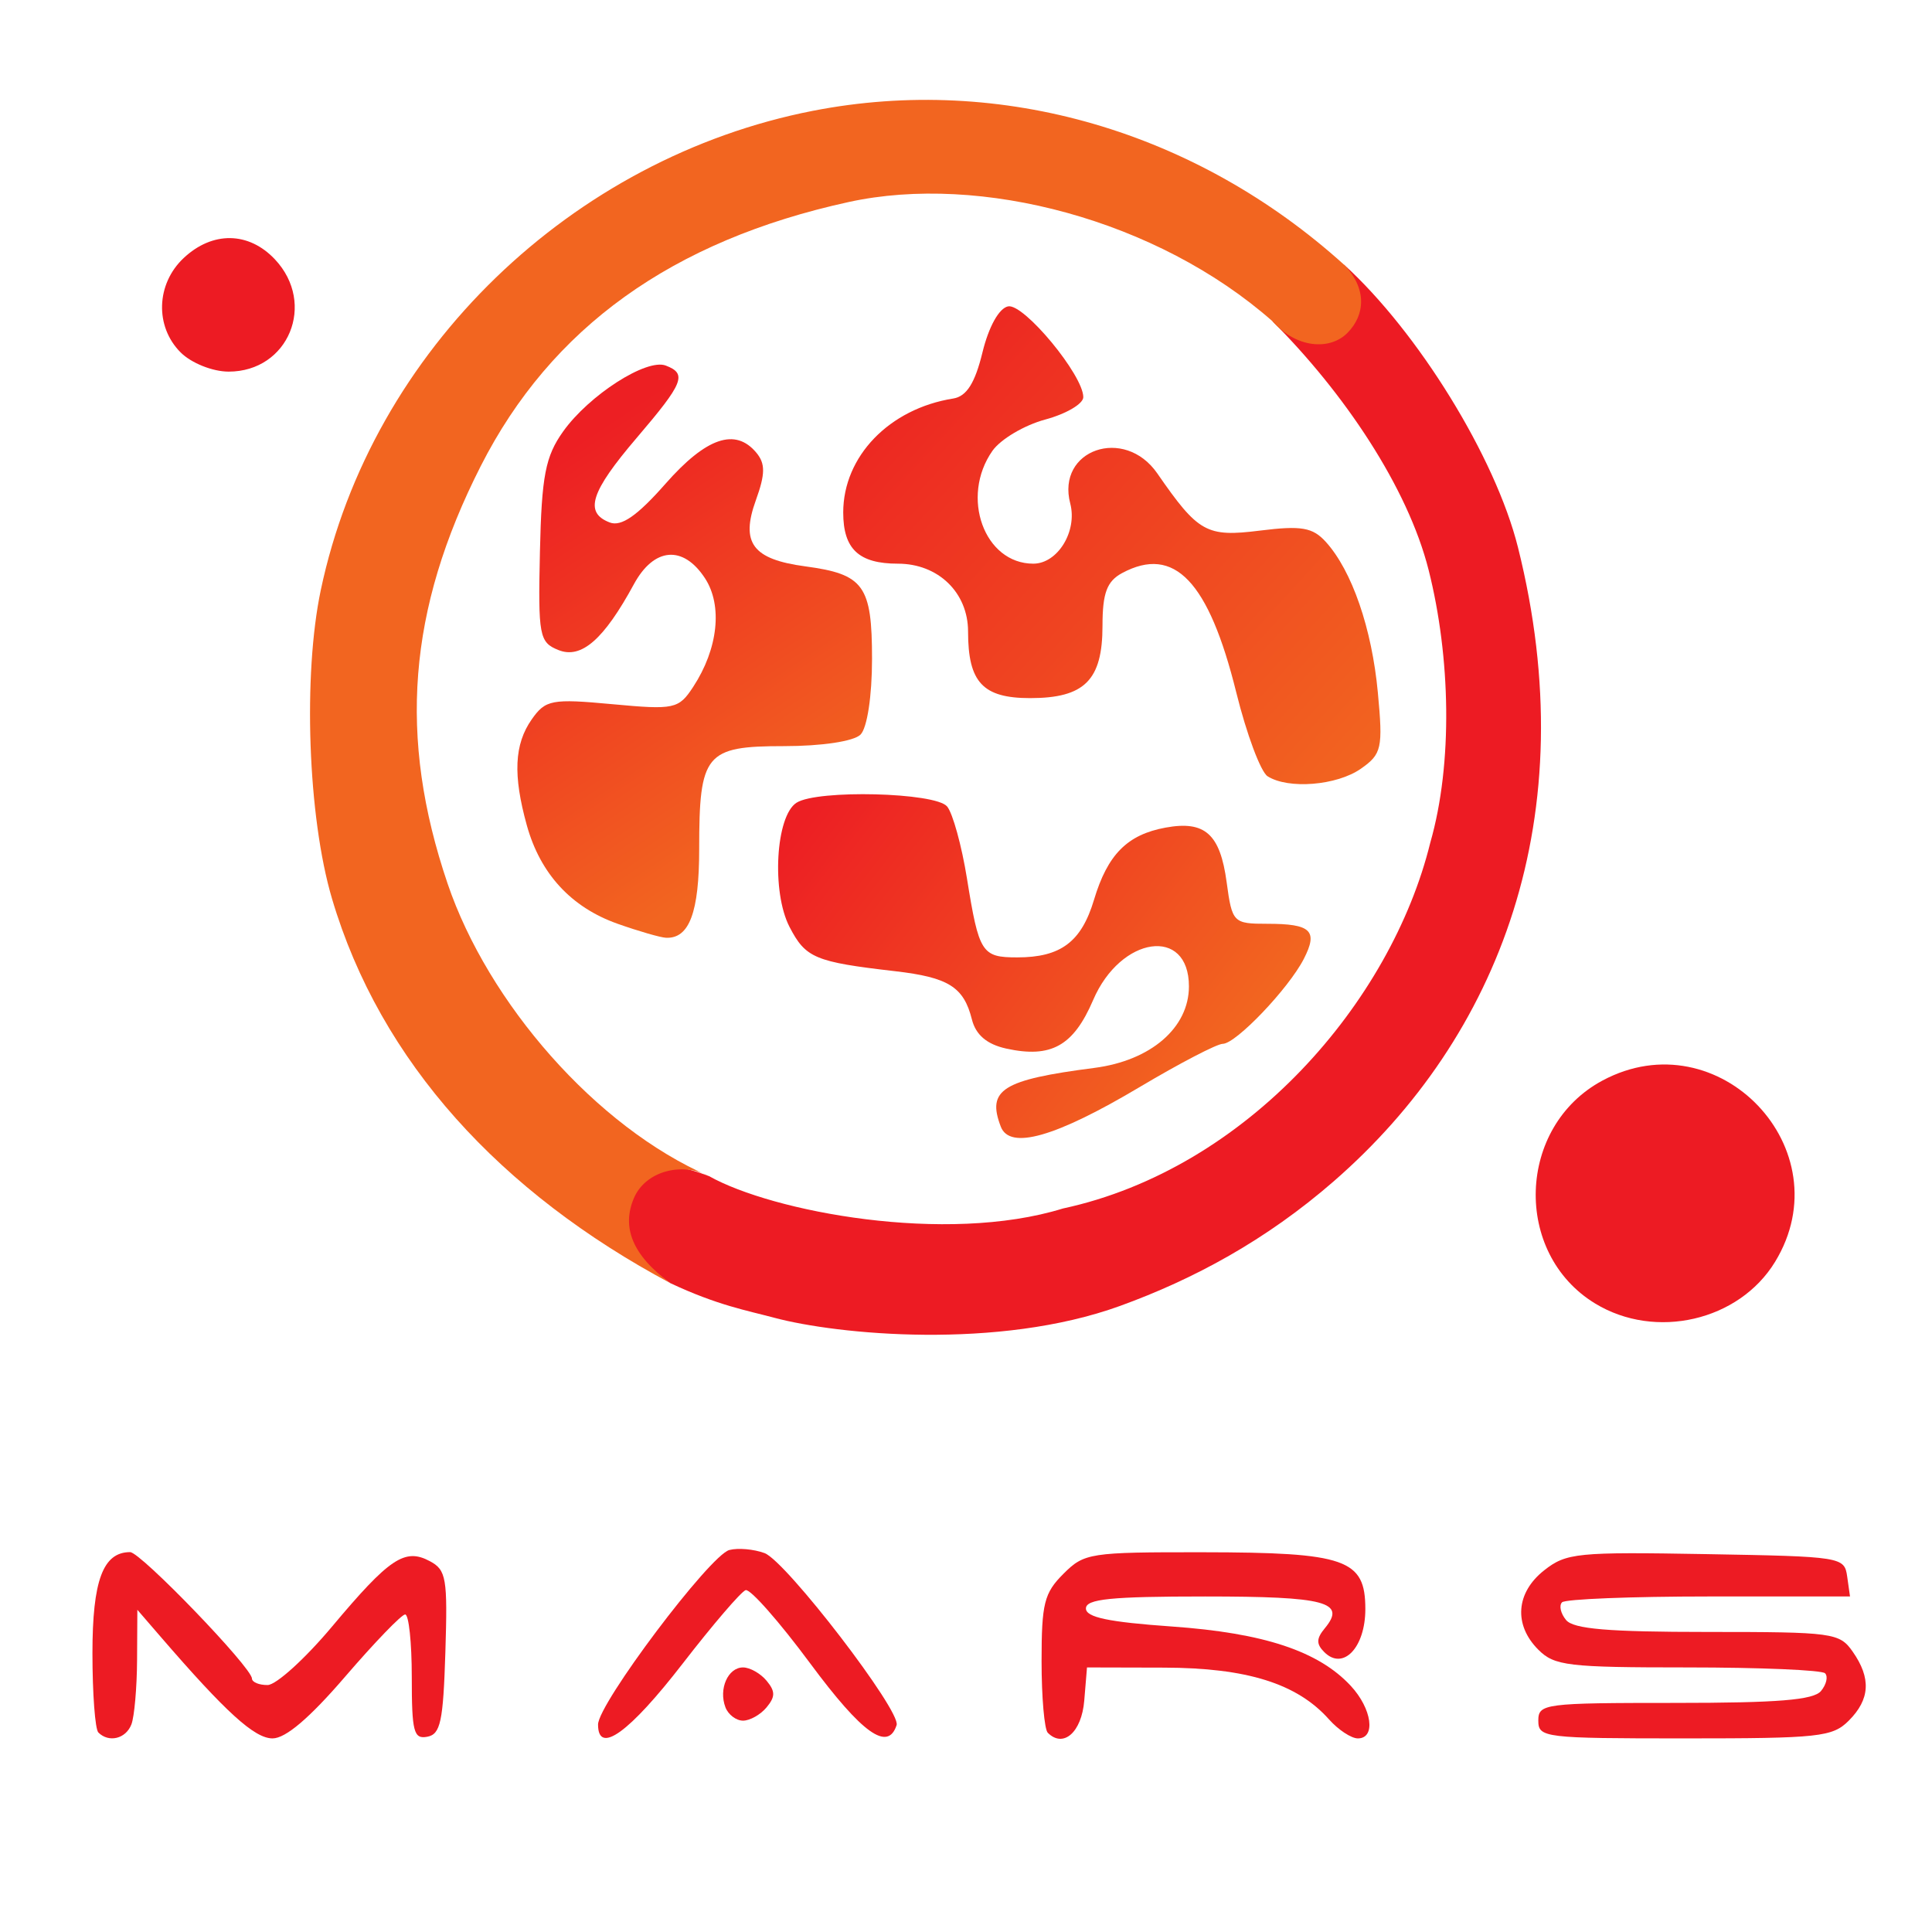
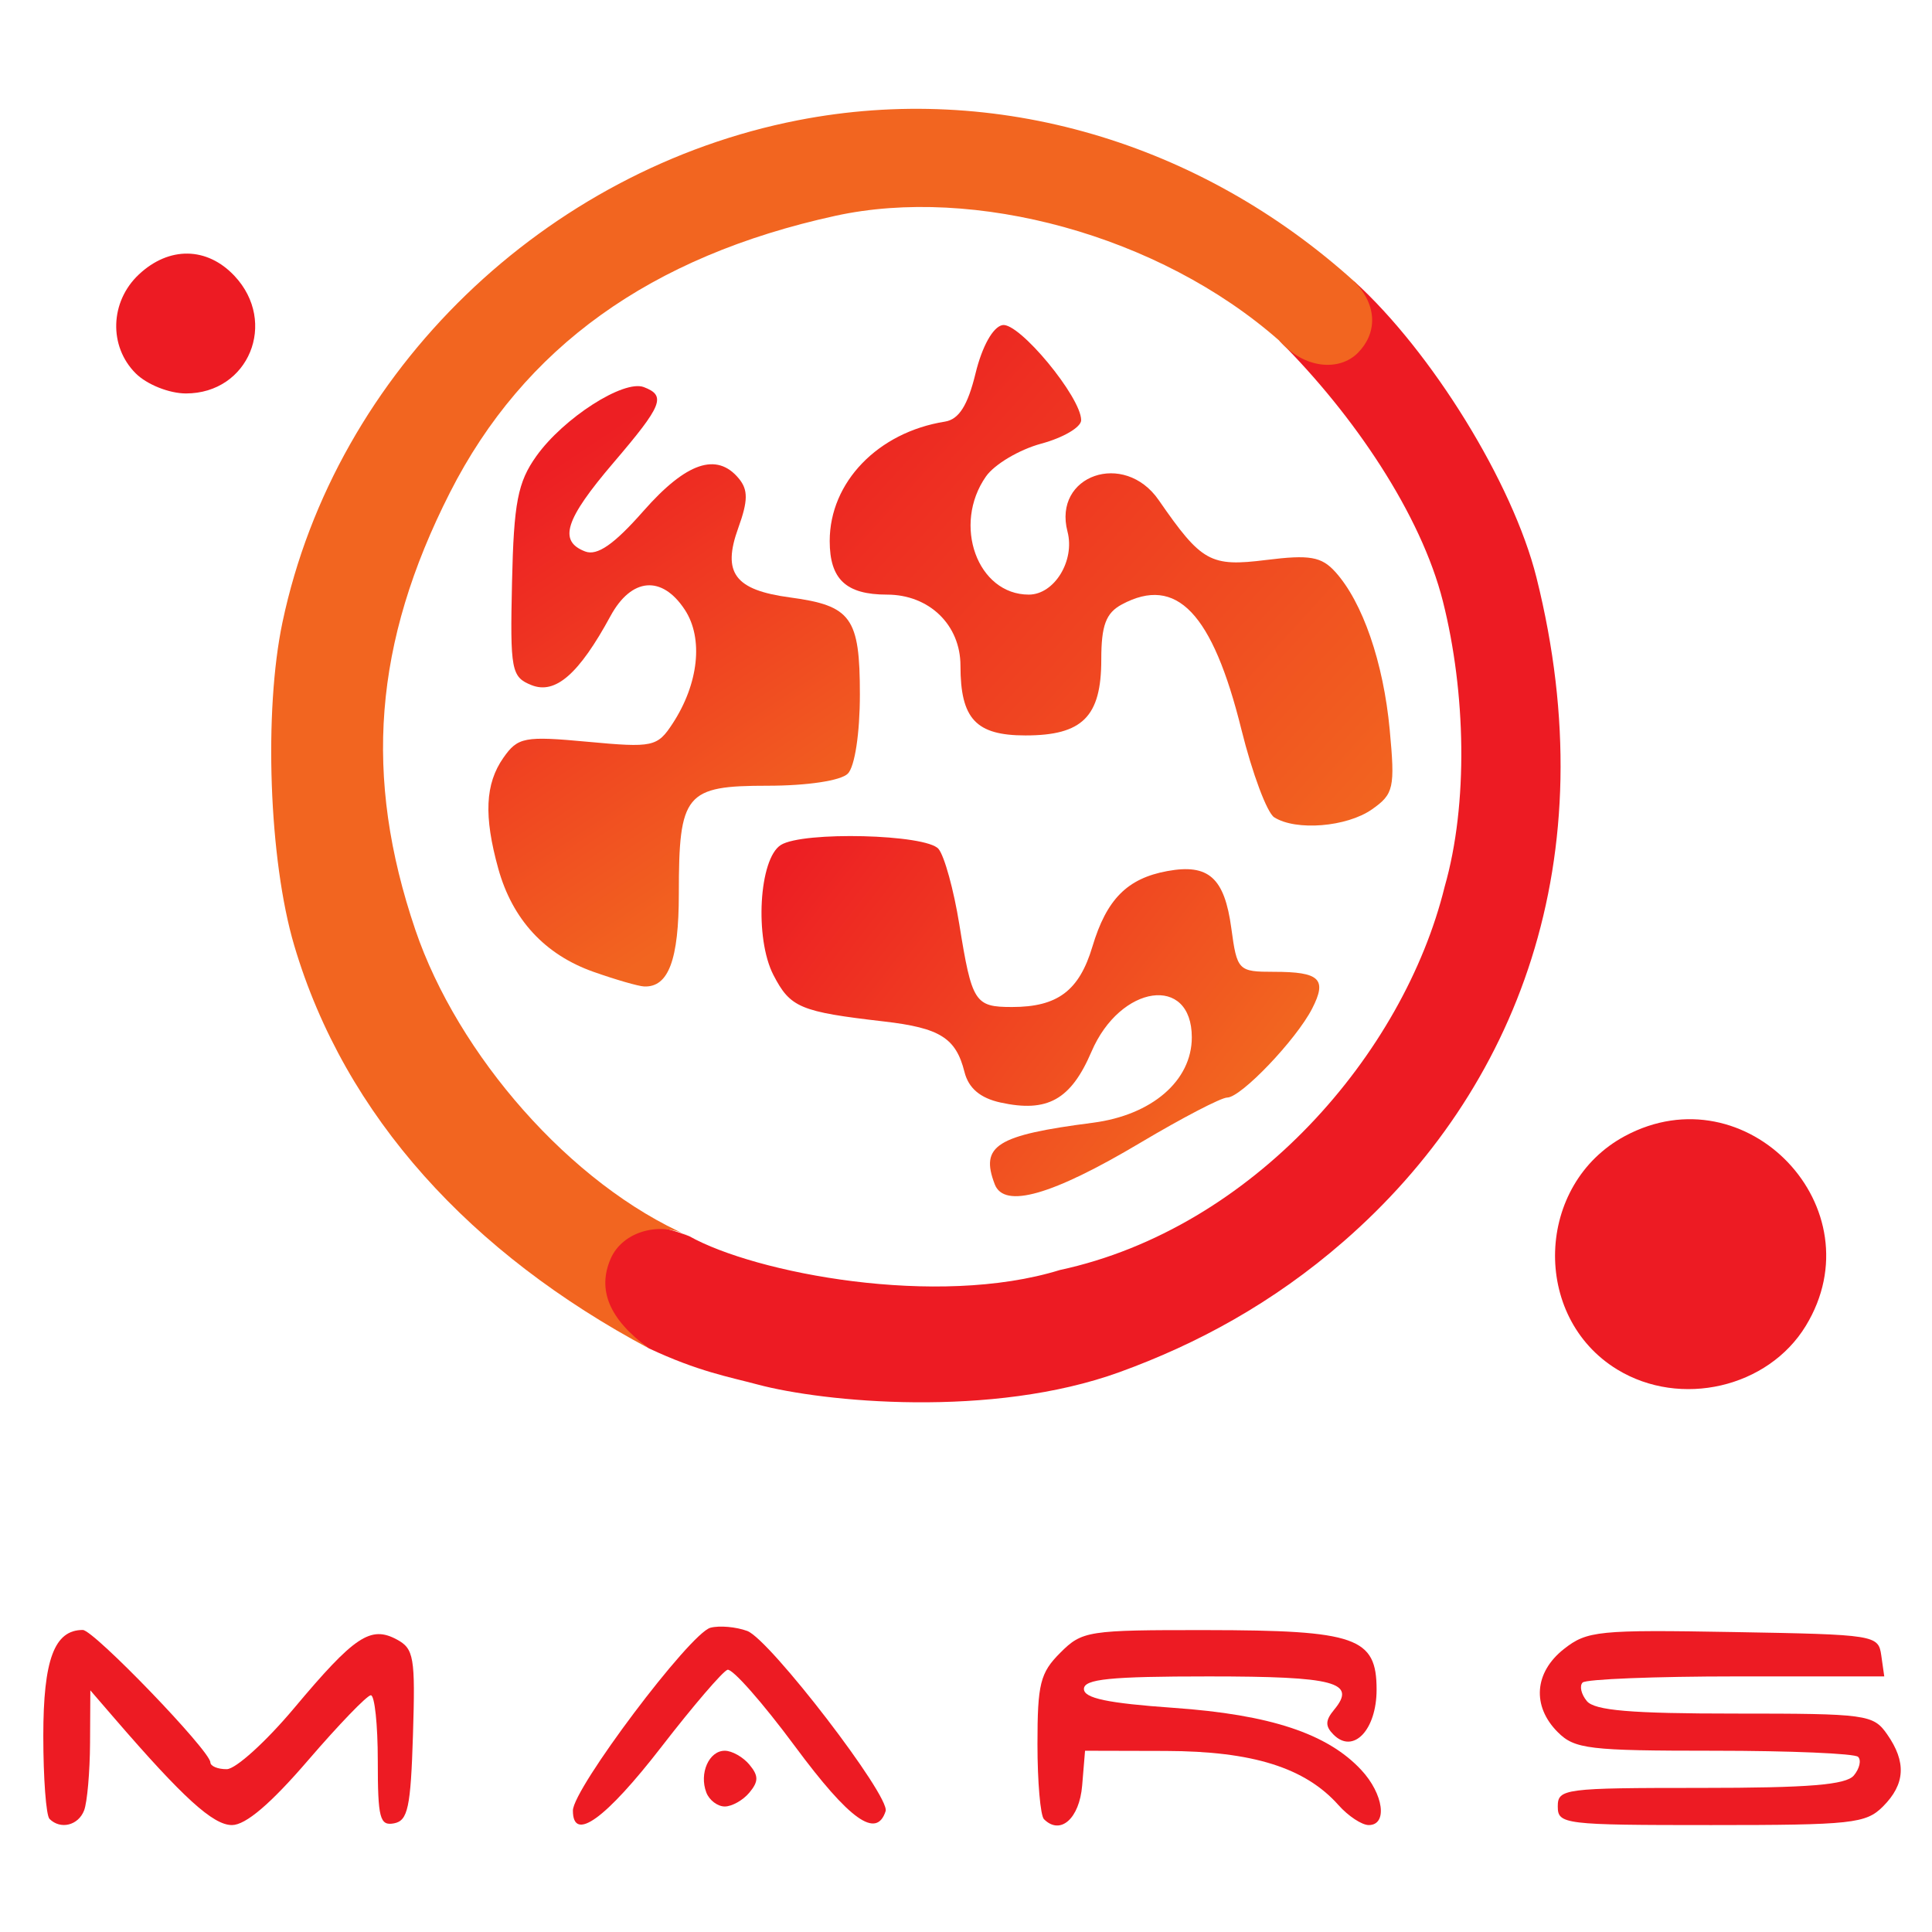
- <svg xmlns="http://www.w3.org/2000/svg" xmlns:xlink="http://www.w3.org/1999/xlink" viewBox="0 0 270 270" height="270" width="270" id="svg833" version="1.1">
+ <svg xmlns="http://www.w3.org/2000/svg" xmlns:xlink="http://www.w3.org/1999/xlink" viewBox="0 0 512 512" height="512" width="512" id="svg833" version="1.1">
  <defs id="defs837">
    <linearGradient id="linearGradient1119">
      <stop id="stop1115" offset="0" style="stop-color:#f26520;stop-opacity:1" />
      <stop id="stop1117" offset="1" style="stop-color:#ed1f23;stop-opacity:1" />
    </linearGradient>
    <linearGradient id="linearGradient1111">
      <stop id="stop1107" offset="0" style="stop-color:#ed2722;stop-opacity:1" />
      <stop id="stop1109" offset="1" style="stop-color:#f26520;stop-opacity:1" />
    </linearGradient>
    <linearGradient id="linearGradient1103">
      <stop id="stop1099" offset="0" style="stop-color:#ed1f23;stop-opacity:1" />
      <stop id="stop1101" offset="1" style="stop-color:#f26520;stop-opacity:1" />
    </linearGradient>
    <clipPath id="clipPath882" clipPathUnits="userSpaceOnUse">
      <g id="use884">
        <path style="fill:#000000" d="m -1.55,191.86 c -1.448,-1.448 -1.611,-7.8 -0.2,-7.8 0.55,0 1,1.575 1,3.5 v 3.5 H 6.25 c 4,0 7,0.429 7,1 0,1.444 -13.336,1.264 -14.8,-0.2 z m 17.85,-0.24 c -0.657,-0.792 -1.05,-2.704 -0.872,-4.25 0.319,-2.782 0.401,-2.813 8.072,-3.103 4.895,-0.184 7.75,0.092 7.75,0.75 0,0.623 -2.794,1.042 -6.941,1.042 -7.122,0 -8.519,0.639 -7.455,3.41 0.476,1.241 2.125,1.59 7.503,1.59 3.929,0 6.893,0.43 6.893,1 0,1.644 -13.551,1.246 -14.95,-0.44 z m 16.95,-3.06 v -4.5 h 7.465 c 6.357,0 7.618,0.287 8.5,1.934 2.621,4.898 -0.152,7.066 -9.036,7.066 h -6.929 z m 14.5,0 c 0,-1.773 -0.765,-2.034 -6.75,-2.296 -6.673,-0.292 -6.75,-0.266 -6.75,2.296 0,2.562 0.077,2.588 6.75,2.296 5.985,-0.262 6.75,-0.522 6.75,-2.296 z m 4.5,3.5 c 0,-0.571 3,-1 7,-1 9.248,0 9.041,-1.83 -0.25,-2.206 -6.485,-0.263 -7.25,-0.505 -7.25,-2.294 0,-1.803 0.764,-2.029 7.75,-2.292 4.895,-0.184 7.75,0.092 7.75,0.75 0,0.616 -3.169,1.123 -7.75,1.241 l -7.75,0.199 7.162,0.343 c 7.403,0.355 10.116,1.789 8.981,4.747 -0.447,1.165 -2.312,1.513 -8.112,1.513 -4.354,0 -7.531,-0.422 -7.531,-1 z m 27.347,-3 0.153,-4.5 7.75,-0.292 c 4.686,-0.177 7.75,0.103 7.75,0.706 0,0.549 -3.263,1.13 -7.25,1.292 l -7.25,0.294 -0.653,3.5 c -0.599,3.21 -0.641,3.128 -0.5,-1 z m 18.704,2.56 c -0.657,-0.792 -1.05,-2.704 -0.872,-4.25 0.315,-2.748 0.478,-2.817 7.298,-3.111 5.706,-0.246 7.208,0.016 8.25,1.441 1.688,2.308 1.607,3.884 -0.298,5.788 -2.087,2.087 -12.675,2.184 -14.378,0.132 z m 13.45,-3.06 c 0,-1.739 -0.768,-2.04 -5.896,-2.304 -6.213,-0.321 -8.275,0.614 -7.25,3.285 0.497,1.296 1.856,1.556 6.883,1.317 5.497,-0.262 6.263,-0.543 6.263,-2.298 z m 3.563,0.208 -0.063,-4.792 7.67,0.292 c 4.218,0.161 7.821,0.751 8.007,1.312 0.213,0.646 -2.504,0.941 -7.42,0.806 l -7.757,-0.214 5.459,0.966 c 5.549,0.982 10.041,3.188 10.041,4.931 0,0.529 -1.462,0.07 -3.25,-1.019 -4.6,-2.804 -10.54,-2.672 -11.719,0.261 -0.733,1.824 -0.916,1.343 -0.968,-2.542 z m 27.603,3.625 c -1.096,-1.096 -0.78,-8.522 0.333,-7.833 0.55,0.34 1,1.941 1,3.559 v 2.941 h 7 c 4,0 7,0.429 7,1 0,1.107 -14.25,1.417 -15.333,0.333 z m 16.333,-3.833 c 0,-2.475 0.45,-4.5 1,-4.5 0.55,0 1,2.025 1,4.5 0,2.475 -0.45,4.5 -1,4.5 -0.55,0 -1,-2.025 -1,-4.5 z m 3,1.2 c 0,-1.815 0.54,-3.84 1.2,-4.5 1.489,-1.489 16.216,-1.681 15.3,-0.2 -0.34,0.55 -3.741,1 -7.559,1 h -6.941 v 3.5 c 0,1.925 -0.45,3.5 -1,3.5 -0.55,0 -1,-1.485 -1,-3.3 z m 19.2,2.1 c -0.66,-0.66 -1.2,-2.145 -1.2,-3.3 0,-1.155 0.54,-2.64 1.2,-3.3 1.489,-1.489 16.216,-1.681 15.3,-0.2 -0.34,0.55 -3.773,1 -7.629,1 -6.698,0 -6.996,0.1 -6.691,2.25 0.293,2.065 0.917,2.274 7.57,2.544 3.987,0.162 7.25,0.724 7.25,1.25 0,1.413 -14.365,1.192 -15.8,-0.244 z m -162.7,-3.8 c 0.34,-0.55 3.04,-1 6,-1 2.96,0 5.66,0.45 6,1 0.388,0.628 -1.843,1 -6,1 -4.157,0 -6.388,-0.372 -6,-1 z m 64,0 c 0.34,-0.55 3.04,-1 6,-1 2.96,0 5.66,0.45 6,1 0.388,0.628 -1.843,1 -6,1 -4.157,0 -6.388,-0.372 -6,-1 z m 83.5,0 c 0,-0.556 2.667,-1 6,-1 3.333,0 6,0.444 6,1 0,0.556 -2.667,1 -6,1 -3.333,0 -6,-0.444 -6,-1 z m 18,0 c 0,-0.55 2.448,-1 5.441,-1 2.993,0 5.719,0.45 6.059,1 0.386,0.625 -1.656,1 -5.441,1 -3.373,0 -6.059,-0.443 -6.059,-1 z M -2.083,173.393 c -0.367,-0.367 -0.667,-4.385 -0.667,-8.929 0,-8.208 1.191,-11.405 4.249,-11.405 1.182,0 13.702,12.991 13.733,14.25 0.01,0.412 0.806,0.742 1.768,0.733 0.963,-0.009 4.225,-2.968 7.25,-6.576 6.492,-7.741 8.218,-8.896 11.037,-7.388 1.857,0.994 2.012,1.9 1.75,10.274 -0.244,7.816 -0.547,9.234 -2.037,9.518 -1.533,0.293 -1.75,-0.541 -1.75,-6.739 0,-3.89 -0.338,-7.062 -0.75,-7.047 -0.412,0.014 -3.45,3.164 -6.75,6.999 -4.034,4.688 -6.719,6.973 -8.195,6.974 -2.031,9.3e-4 -5.254,-2.928 -12.652,-11.499 l -2.59,-3 -0.032,5.668 c -0.017,3.118 -0.305,6.38 -0.639,7.25 -0.624,1.626 -2.544,2.097 -3.726,0.915 z m 56.333,-0.895 c 0,-2.343 12.61,-19.103 14.804,-19.677 0.974,-0.255 2.757,-0.098 3.963,0.348 2.425,0.897 15.407,17.801 14.891,19.39 -0.982,3.028 -3.882,0.956 -9.747,-6.963 -3.487,-4.708 -6.761,-8.421 -7.274,-8.25 -0.514,0.171 -3.699,3.887 -7.08,8.257 -6.047,7.817 -9.558,10.35 -9.558,6.894 z m 50.701,0.93 c -0.386,-0.386 -0.701,-4.022 -0.701,-8.08 0,-6.501 0.292,-7.671 2.455,-9.833 2.362,-2.362 2.958,-2.454 15.75,-2.44 16.108,0.018 18.295,0.784 18.295,6.406 0,4.343 -2.509,6.971 -4.63,4.849 -0.914,-0.914 -0.9,-1.529 0.059,-2.684 2.461,-2.966 0.129,-3.586 -13.488,-3.586 -10.629,0 -13.441,0.283 -13.441,1.352 0,0.997 2.547,1.531 9.68,2.033 10.364,0.729 16.521,2.768 20.165,6.678 2.411,2.588 2.868,5.936 0.81,5.936 -0.74,0 -2.202,-0.964 -3.25,-2.141 -3.594,-4.04 -9.244,-5.813 -18.595,-5.837 l -8.69,-0.022 -0.31,3.742 c -0.296,3.569 -2.352,5.383 -4.109,3.626 z m 55.299,-1.368 c 0,-1.913 0.667,-2 15.378,-2 11.644,0 15.648,-0.326 16.491,-1.342 0.613,-0.738 0.818,-1.638 0.456,-2 -0.362,-0.362 -7.333,-0.658 -15.491,-0.658 -13.5,0 -15.013,-0.18 -16.833,-2 -2.802,-2.802 -2.531,-6.437 0.666,-8.952 2.487,-1.956 3.713,-2.079 18.25,-1.823 15.305,0.27 15.59,0.315 15.903,2.525 l 0.32,2.25 h -15.903 c -8.747,0 -16.199,0.296 -16.561,0.658 -0.362,0.362 -0.157,1.262 0.456,2 0.84,1.012 4.756,1.342 15.935,1.342 14.182,0 14.888,0.096 16.378,2.223 2.095,2.991 1.959,5.375 -0.443,7.777 -1.838,1.838 -3.333,2 -18.5,2 -15.833,0 -16.5,-0.081 -16.5,-2 z m -91.638,-1.5 c -0.792,-2.064 0.282,-4.5 1.985,-4.5 0.775,0 1.969,0.675 2.654,1.5 0.993,1.197 0.993,1.803 0,3 -0.685,0.825 -1.879,1.5 -2.654,1.5 -0.775,0 -1.668,-0.675 -1.985,-1.5 z m 8.638,-40.106 c -2.812,-0.754 -5.573,-1.725 -8.262,-2.892 -17.419,-7.558 -31.792,-23.328 -37.174,-41.502 -2.525,-8.526 -3.046,-22.171 -1.184,-31 C 35.925,29.957 56.751,9.343 81.75,4.461 101.431,0.618 122.821,6.739 138.169,20.605 c 6.427,5.806 13.687,17.486 16.621,26.74 7.988,25.194 0.729,51.943 -18.777,69.19 -6.099,5.393 -20.889,12.87 -28.562,14.44 -7.412,1.516 -23.644,1.236 -30.201,-0.522 z m 29.458,-12.925 c 17.619,-4.589 32.421,-19.391 37.01,-37.01 1.75,-6.72 1.966,-18.859 0.452,-25.431 -2.031,-8.813 -6.925,-17.218 -14.328,-24.604 C 118.632,19.297 105.808,14.334 90.75,15.354 71.453,16.661 55.721,27.202 47.159,44.56 c -7.425,15.053 -7.391,30.95 0.098,46.165 5.776,11.735 15.292,20.031 27.268,24.543 9.853,3.712 21.622,5.012 32.183,2.261 z m -6.05,-6.847 c -1.476,-3.847 0.164,-4.876 9.746,-6.114 5.879,-0.76 9.845,-4.181 9.845,-8.491 0,-6.275 -7.109,-5.26 -9.974,1.424 -2.049,4.78 -4.377,6.081 -9.049,5.055 -2.011,-0.442 -3.172,-1.427 -3.576,-3.033 -0.85,-3.387 -2.434,-4.382 -8.002,-5.025 -8.345,-0.964 -9.314,-1.371 -10.992,-4.617 -1.886,-3.647 -1.437,-11.552 0.734,-12.928 2.181,-1.382 14.462,-1.074 15.68,0.393 0.586,0.706 1.517,4.085 2.068,7.508 1.249,7.757 1.537,8.208 5.236,8.208 4.529,0 6.679,-1.614 7.993,-6 1.412,-4.714 3.463,-6.783 7.447,-7.515 4.102,-0.753 5.685,0.659 6.364,5.68 0.57,4.214 0.689,4.335 4.234,4.335 4.568,0 5.313,0.718 3.798,3.664 -1.594,3.1 -7.072,8.836 -8.439,8.836 -0.597,0 -4.481,2.021 -8.631,4.49 -8.789,5.231 -13.541,6.586 -14.483,4.132 z M 60.75,89.557 C 55.926,87.85 52.704,84.355 51.303,79.308 49.848,74.07 49.995,70.87 51.808,68.28 c 1.437,-2.051 2.089,-2.175 8.39,-1.589 6.47,0.601 6.916,0.506 8.428,-1.801 2.599,-3.966 3.087,-8.477 1.225,-11.319 -2.273,-3.47 -5.312,-3.213 -7.396,0.625 -3.129,5.762 -5.474,7.812 -7.851,6.862 -2.006,-0.802 -2.133,-1.476 -1.935,-10.263 0.178,-7.88 0.569,-9.907 2.415,-12.5 2.696,-3.786 8.689,-7.633 10.693,-6.864 2.237,0.859 1.86,1.797 -3.025,7.52 -4.816,5.642 -5.5,7.787 -2.813,8.819 1.202,0.461 2.871,-0.699 5.804,-4.031 4.245,-4.825 7.284,-5.86 9.469,-3.227 0.941,1.134 0.929,2.214 -0.055,4.934 -1.612,4.459 -0.343,6.158 5.149,6.895 6.1,0.818 6.946,1.992 6.946,9.642 0,3.86 -0.506,7.184 -1.2,7.878 -0.697,0.697 -4.037,1.2 -7.965,1.2 -8.195,0 -8.835,0.778 -8.835,10.734 0,6.572 -1.029,9.323 -3.45,9.222 -0.578,-0.024 -2.85,-0.681 -5.05,-1.459 z M 128.446,74.201 c -0.718,-0.455 -2.187,-4.386 -3.265,-8.735 -2.874,-11.593 -6.452,-15.339 -11.879,-12.435 -1.591,0.851 -2.052,2.085 -2.052,5.491 0,5.669 -1.867,7.536 -7.536,7.536 -4.929,0 -6.464,-1.646 -6.464,-6.934 0,-4.057 -3.109,-7.066 -7.3,-7.066 -4.074,0 -5.7,-1.521 -5.7,-5.332 0,-5.84 4.794,-10.807 11.453,-11.867 1.392,-0.222 2.267,-1.6 3.047,-4.801 0.653,-2.682 1.73,-4.613 2.674,-4.795 1.638,-0.316 7.826,7.159 7.826,9.453 0,0.695 -1.784,1.745 -3.963,2.332 -2.18,0.587 -4.655,2.054 -5.5,3.261 -3.367,4.807 -0.851,11.749 4.257,11.749 2.536,0 4.605,-3.368 3.848,-6.264 -1.468,-5.614 5.644,-8.078 9.062,-3.141 4.279,6.181 5.131,6.656 10.701,5.96 4.306,-0.538 5.485,-0.334 6.859,1.184 2.716,3.001 4.787,9.005 5.411,15.687 0.541,5.792 0.404,6.404 -1.767,7.925 -2.502,1.753 -7.548,2.163 -9.713,0.79 z M 162.549,129.1 c -8.582,-5.233 -8.148,-18.434 0.763,-23.213 12.099,-6.489 25.113,7.174 17.979,18.874 -3.753,6.155 -12.458,8.17 -18.742,4.339 z M 15.25,30.06 c -2.698,-2.698 -2.556,-7.129 0.314,-9.826 3.003,-2.821 6.782,-2.765 9.511,0.14 4.33,4.609 1.408,11.686 -4.826,11.686 -1.667,0 -3.889,-0.889 -5,-2 z" id="path888" />
      </g>
    </clipPath>
    <linearGradient gradientTransform="matrix(1.342013,0,0,1.342013,335.8454,14.73311)" gradientUnits="userSpaceOnUse" y2="76.559" x2="-169.527" y1="38.428" x1="-195.064" id="linearGradient1105" xlink:href="#linearGradient1103" />
    <linearGradient gradientTransform="matrix(1.342013,0,0,1.342013,335.8454,14.73311)" gradientUnits="userSpaceOnUse" y2="69.689" x2="-107.82" y1="27.174" x1="-154.279" id="linearGradient1113" xlink:href="#linearGradient1111" />
    <linearGradient gradientTransform="matrix(1.342013,0,0,1.342013,335.8454,14.73311)" gradientUnits="userSpaceOnUse" y2="73.633" x2="-166.113" y1="103.875" x1="-127.105" id="linearGradient1121" xlink:href="#linearGradient1119" />
  </defs>
  <g id="g841">
-     <path id="path949" d="m 25.242,49.251 c -3.62,-3.62 -3.43,-9.567 0.422,-13.186 4.03,-3.786 9.101,-3.711 12.764,0.188 5.811,6.186 1.889,15.682 -6.476,15.682 -2.237,0 -5.219,-1.193 -6.71,-2.684 z" style="fill:#ed1b23;fill-opacity:1;stroke:none;stroke-width:1.342;stroke-opacity:1" />
-     <path id="path947" d="m 222.919,182.164 c -11.517,-7.022 -10.934,-24.739 1.024,-31.152 16.236,-8.708 33.702,9.627 24.128,25.329 -5.037,8.26 -16.719,10.965 -25.152,5.823 z" style="fill:#ed1b23;fill-opacity:1;stroke:none;stroke-width:1.342" />
-     <path id="path945" d="m 177.151,108.489 c -0.963,-0.611 -2.935,-5.886 -4.381,-11.722 -3.856,-15.558 -8.659,-20.585 -15.941,-16.687 -2.135,1.143 -2.753,2.798 -2.753,7.369 0,7.608 -2.506,10.114 -10.114,10.114 -6.615,0 -8.674,-2.209 -8.674,-9.306 0,-5.444 -4.172,-9.482 -9.797,-9.482 -5.468,0 -7.649,-2.041 -7.649,-7.156 0,-7.838 6.433,-14.503 15.37,-15.925 1.869,-0.297 3.043,-2.148 4.089,-6.444 0.876,-3.599 2.322,-6.191 3.588,-6.435 2.199,-0.423 10.503,9.607 10.503,12.687 0,0.933 -2.394,2.341 -5.319,3.129 -2.925,0.788 -6.247,2.757 -7.381,4.376 -4.518,6.451 -1.143,15.767 5.713,15.767 3.403,0 6.18,-4.52 5.164,-8.406 -1.97,-7.533 7.574,-10.841 12.161,-4.215 5.743,8.296 6.886,8.932 14.361,7.998 5.779,-0.722 7.361,-0.449 9.205,1.589 3.645,4.028 6.425,12.085 7.262,21.052 0.726,7.773 0.543,8.595 -2.371,10.636 -3.358,2.352 -10.13,2.903 -13.035,1.06 z" style="fill:url(#linearGradient1113);fill-opacity:1;stroke:none;stroke-width:1.342;stroke-opacity:1" />
-     <path id="path943" d="m 86.304,129.096 c -6.474,-2.291 -10.798,-6.981 -12.679,-13.754 -1.952,-7.03 -1.755,-11.324 0.679,-14.799 1.928,-2.753 2.803,-2.919 11.259,-2.133 8.683,0.807 9.282,0.679 11.31,-2.417 3.488,-5.323 4.142,-11.377 1.643,-15.191 -3.051,-4.656 -7.128,-4.312 -9.926,0.839 -4.2,7.733 -7.346,10.483 -10.536,9.209 -2.692,-1.076 -2.863,-1.981 -2.597,-13.774 0.238,-10.575 0.764,-13.296 3.241,-16.775 3.618,-5.081 11.661,-10.244 14.35,-9.211 3.002,1.152 2.496,2.412 -4.06,10.092 -6.464,7.572 -7.382,10.451 -3.775,11.835 1.613,0.619 3.854,-0.938 7.789,-5.41 5.698,-6.475 9.775,-7.864 12.707,-4.331 1.263,1.522 1.247,2.971 -0.073,6.622 -2.164,5.984 -0.461,8.264 6.91,9.253 8.187,1.098 9.322,2.674 9.322,12.94 0,5.181 -0.679,9.641 -1.61,10.572 -0.935,0.935 -5.417,1.61 -10.689,1.61 -10.997,0 -11.857,1.045 -11.857,14.406 0,8.82 -1.381,12.512 -4.63,12.376 -0.775,-0.032 -3.825,-0.914 -6.777,-1.958 z" style="mix-blend-mode:normal;fill:url(#linearGradient1105);fill-opacity:1;stroke:none;stroke-width:1.342;stroke-opacity:1" />
-     <path id="path941" d="m 139.861,157.446 c -1.981,-5.162 0.221,-6.544 13.08,-8.205 7.89,-1.02 13.213,-5.611 13.213,-11.395 0,-8.421 -9.541,-7.059 -13.386,1.911 -2.75,6.415 -5.874,8.16 -12.144,6.783 -2.699,-0.593 -4.257,-1.915 -4.799,-4.071 -1.141,-4.545 -3.267,-5.88 -10.739,-6.743 -11.2,-1.294 -12.499,-1.839 -14.752,-6.196 -2.531,-4.895 -1.928,-15.504 0.985,-17.35 2.927,-1.854 19.409,-1.442 21.043,0.527 0.787,0.948 2.036,5.482 2.775,10.075 1.676,10.41 2.063,11.015 7.026,11.015 6.078,0 8.964,-2.166 10.727,-8.052 1.895,-6.326 4.648,-9.103 9.995,-10.085 5.504,-1.011 7.629,0.885 8.54,7.623 0.765,5.655 0.924,5.818 5.682,5.818 6.131,0 7.13,0.964 5.097,4.918 -2.139,4.16 -9.491,11.858 -11.325,11.858 -0.801,0 -6.013,2.712 -11.583,6.026 -11.795,7.019 -18.172,8.839 -19.436,5.545 z" style="fill:url(#linearGradient1121);fill-opacity:1;stroke:none;stroke-width:1.342;stroke-opacity:1" />
-     <path id="path959" d="m 99.112,164.378 c 8.818,4.945 33.037,9.582 49.441,4.509 25.792,-5.558 45.874,-28.91 51.332,-51.124 3.181,-11.098 2.822,-25.977 -0.226,-38.079 -2.926,-11.621 -11.89,-24.873 -21.825,-34.786 3.385,-4.583 5.903,-4.942 10.013,-7.893 10.289,9.352 21.13,26.85 24.291,39.488 9.414,37.634 -2.619,68.448 -25.714,88.567 -9.513,8.287 -19.628,13.717 -29.888,17.442 -17.064,6.194 -39.55,4.011 -48.349,1.652 -3.774,-1.012 -7.864,-1.712 -14.487,-4.822 -13.754,-9.416 -9.599,-20.747 5.411,-14.953 z" style="fill:#ed1b23;fill-opacity:1;stroke:none;stroke-width:1.342;stroke-opacity:1" />
-     <path id="path939" d="M 46.397,125.587 C 43.009,114.145 42.333,94.309 44.831,82.46 c 7.104,-33.688 35.222,-60.423 68.772,-66.974 26.411,-5.157 53.646,2.91 74.244,21.519 3.194,3.305 2.96,6.989 0.471,9.508 -2.488,2.519 -7.198,2.136 -10.484,-1.615 C 161.75,30.717 137.038,24.204 118.611,28.232 93.925,33.629 77.008,45.796 67.182,65.139 56.98,85.222 55.622,103.07 62.553,123.488 c 5.642,16.622 20.695,34.003 36.559,40.89 -3.826,-2.052 -8.904,-0.697 -10.508,3.029 -1.744,4.052 -0.294,7.974 5.098,11.924 C 70.01,166.687 53.171,148.462 46.397,125.587 Z" style="fill:#f26520;fill-opacity:1;stroke:none;stroke-width:1.342;stroke-opacity:1" />
-     <g transform="matrix(0.9237175,0,0,0.9237175,11.91673,18.94155)" id="g1182">
-       <path style="fill:#ed1b23;fill-opacity:1;stroke:none;stroke-width:1.342" d="m 96.854,237.803 c -1.063,-2.77 0.378,-6.039 2.663,-6.039 1.04,0 2.643,0.906 3.561,2.013 1.333,1.606 1.333,2.42 0,4.026 -0.919,1.107 -2.522,2.013 -3.561,2.013 -1.04,0 -2.238,-0.906 -2.663,-2.013 z" id="path935" />
-       <path style="fill:#ed1b23;fill-opacity:1;stroke:none;stroke-width:1.342" d="m 219.834,239.816 c 0,-2.568 0.895,-2.684 20.637,-2.684 15.627,0 21,-0.437 22.132,-1.801 0.822,-0.991 1.097,-2.198 0.612,-2.684 -0.486,-0.486 -9.841,-0.883 -20.79,-0.883 -18.117,0 -20.148,-0.241 -22.591,-2.684 -3.76,-3.76 -3.397,-8.638 0.894,-12.014 3.338,-2.625 4.982,-2.79 24.492,-2.446 20.539,0.362 20.922,0.423 21.343,3.388 l 0.429,3.02 h -21.342 c -11.738,0 -21.739,0.397 -22.225,0.883 -0.486,0.486 -0.21,1.693 0.612,2.684 1.127,1.358 6.383,1.801 21.384,1.801 19.032,0 19.98,0.129 21.979,2.983 2.812,4.014 2.629,7.213 -0.595,10.438 -2.467,2.467 -4.473,2.684 -24.827,2.684 -21.249,0 -22.143,-0.108 -22.143,-2.684 z" id="path933" />
-       <path style="fill:#ed1b23;fill-opacity:1;stroke:none;stroke-width:1.342" d="m 145.622,241.652 c -0.518,-0.518 -0.941,-5.397 -0.941,-10.843 0,-8.724 0.392,-10.294 3.294,-13.196 3.169,-3.169 3.969,-3.293 21.137,-3.274 21.617,0.024 24.553,1.052 24.553,8.597 0,5.829 -3.367,9.355 -6.214,6.508 -1.226,-1.226 -1.208,-2.051 0.079,-3.602 3.303,-3.98 0.173,-4.813 -18.1,-4.813 -14.264,0 -18.038,0.38 -18.038,1.815 0,1.337 3.418,2.055 12.991,2.728 13.909,0.978 22.172,3.714 27.061,8.962 3.236,3.473 3.849,7.967 1.088,7.967 -0.993,0 -2.955,-1.293 -4.362,-2.874 -4.823,-5.422 -12.405,-7.801 -24.954,-7.833 l -11.662,-0.029 -0.416,5.021 c -0.397,4.79 -3.156,7.224 -5.515,4.866 z" id="path931" />
-       <path style="fill:#ed1b23;fill-opacity:1;stroke:none;stroke-width:1.342" d="m 77.58,240.405 c 0,-3.144 16.923,-25.637 19.868,-26.407 1.307,-0.342 3.7,-0.131 5.318,0.467 3.254,1.204 20.676,23.889 19.984,26.022 -1.317,4.064 -5.209,1.284 -13.081,-9.344 -4.68,-6.319 -9.073,-11.301 -9.762,-11.071 -0.689,0.23 -4.965,5.216 -9.501,11.081 -8.115,10.491 -12.826,13.889 -12.826,9.252 z" id="path929" />
-       <path style="fill:#ed1b23;fill-opacity:1;stroke:none;stroke-width:1.342" d="m 1.98,241.606 c -0.492,-0.492 -0.895,-5.884 -0.895,-11.982 0,-11.015 1.598,-15.305 5.702,-15.305 1.587,0 18.388,17.434 18.429,19.124 0.014,0.554 1.081,0.996 2.373,0.984 1.292,-0.012 5.67,-3.984 9.73,-8.825 8.712,-10.389 11.028,-11.939 14.812,-9.914 2.492,1.334 2.699,2.549 2.349,13.788 -0.328,10.49 -0.735,12.392 -2.733,12.774 -2.058,0.394 -2.349,-0.726 -2.349,-9.043 0,-5.221 -0.453,-9.477 -1.007,-9.458 -0.554,0.019 -4.63,4.246 -9.059,9.393 -5.414,6.292 -9.017,9.358 -10.998,9.359 -2.726,0.001 -7.05,-3.929 -16.98,-15.432 l -3.475,-4.026 -0.042,7.607 c -0.023,4.184 -0.409,8.562 -0.857,9.73 -0.837,2.182 -3.414,2.814 -5.001,1.228 z" id="path927" />
+     <g transform="matrix(1.986268,0,0,1.986268,-14.18516,1.111693)" id="g1197">
+       <path style="fill:#ed1b23;fill-opacity:1;stroke:none;stroke-width:1.342;stroke-opacity:1" d="m 25.242,49.251 c -3.62,-3.62 -3.43,-9.567 0.422,-13.186 4.03,-3.786 9.101,-3.711 12.764,0.188 5.811,6.186 1.889,15.682 -6.476,15.682 -2.237,0 -5.219,-1.193 -6.71,-2.684 z" id="path949" />
+       <path style="fill:#ed1b23;fill-opacity:1;stroke:none;stroke-width:1.342" d="m 222.919,182.164 c -11.517,-7.022 -10.934,-24.739 1.024,-31.152 16.236,-8.708 33.702,9.627 24.128,25.329 -5.037,8.26 -16.719,10.965 -25.152,5.823 z" id="path947" />
+       <path style="fill:url(#linearGradient1113);fill-opacity:1;stroke:none;stroke-width:1.342;stroke-opacity:1" d="m 177.151,108.489 c -0.963,-0.611 -2.935,-5.886 -4.381,-11.722 -3.856,-15.558 -8.659,-20.585 -15.941,-16.687 -2.135,1.143 -2.753,2.798 -2.753,7.369 0,7.608 -2.506,10.114 -10.114,10.114 -6.615,0 -8.674,-2.209 -8.674,-9.306 0,-5.444 -4.172,-9.482 -9.797,-9.482 -5.468,0 -7.649,-2.041 -7.649,-7.156 0,-7.838 6.433,-14.503 15.37,-15.925 1.869,-0.297 3.043,-2.148 4.089,-6.444 0.876,-3.599 2.322,-6.191 3.588,-6.435 2.199,-0.423 10.503,9.607 10.503,12.687 0,0.933 -2.394,2.341 -5.319,3.129 -2.925,0.788 -6.247,2.757 -7.381,4.376 -4.518,6.451 -1.143,15.767 5.713,15.767 3.403,0 6.18,-4.52 5.164,-8.406 -1.97,-7.533 7.574,-10.841 12.161,-4.215 5.743,8.296 6.886,8.932 14.361,7.998 5.779,-0.722 7.361,-0.449 9.205,1.589 3.645,4.028 6.425,12.085 7.262,21.052 0.726,7.773 0.543,8.595 -2.371,10.636 -3.358,2.352 -10.13,2.903 -13.035,1.06 z" id="path945" />
+       <path style="mix-blend-mode:normal;fill:url(#linearGradient1105);fill-opacity:1;stroke:none;stroke-width:1.342;stroke-opacity:1" d="m 86.304,129.096 c -6.474,-2.291 -10.798,-6.981 -12.679,-13.754 -1.952,-7.03 -1.755,-11.324 0.679,-14.799 1.928,-2.753 2.803,-2.919 11.259,-2.133 8.683,0.807 9.282,0.679 11.31,-2.417 3.488,-5.323 4.142,-11.377 1.643,-15.191 -3.051,-4.656 -7.128,-4.312 -9.926,0.839 -4.2,7.733 -7.346,10.483 -10.536,9.209 -2.692,-1.076 -2.863,-1.981 -2.597,-13.774 0.238,-10.575 0.764,-13.296 3.241,-16.775 3.618,-5.081 11.661,-10.244 14.35,-9.211 3.002,1.152 2.496,2.412 -4.06,10.092 -6.464,7.572 -7.382,10.451 -3.775,11.835 1.613,0.619 3.854,-0.938 7.789,-5.41 5.698,-6.475 9.775,-7.864 12.707,-4.331 1.263,1.522 1.247,2.971 -0.073,6.622 -2.164,5.984 -0.461,8.264 6.91,9.253 8.187,1.098 9.322,2.674 9.322,12.94 0,5.181 -0.679,9.641 -1.61,10.572 -0.935,0.935 -5.417,1.61 -10.689,1.61 -10.997,0 -11.857,1.045 -11.857,14.406 0,8.82 -1.381,12.512 -4.63,12.376 -0.775,-0.032 -3.825,-0.914 -6.777,-1.958 z" id="path943" />
+       <path style="fill:url(#linearGradient1121);fill-opacity:1;stroke:none;stroke-width:1.342;stroke-opacity:1" d="m 139.861,157.446 c -1.981,-5.162 0.221,-6.544 13.08,-8.205 7.89,-1.02 13.213,-5.611 13.213,-11.395 0,-8.421 -9.541,-7.059 -13.386,1.911 -2.75,6.415 -5.874,8.16 -12.144,6.783 -2.699,-0.593 -4.257,-1.915 -4.799,-4.071 -1.141,-4.545 -3.267,-5.88 -10.739,-6.743 -11.2,-1.294 -12.499,-1.839 -14.752,-6.196 -2.531,-4.895 -1.928,-15.504 0.985,-17.35 2.927,-1.854 19.409,-1.442 21.043,0.527 0.787,0.948 2.036,5.482 2.775,10.075 1.676,10.41 2.063,11.015 7.026,11.015 6.078,0 8.964,-2.166 10.727,-8.052 1.895,-6.326 4.648,-9.103 9.995,-10.085 5.504,-1.011 7.629,0.885 8.54,7.623 0.765,5.655 0.924,5.818 5.682,5.818 6.131,0 7.13,0.964 5.097,4.918 -2.139,4.16 -9.491,11.858 -11.325,11.858 -0.801,0 -6.013,2.712 -11.583,6.026 -11.795,7.019 -18.172,8.839 -19.436,5.545 z" id="path941" />
+       <path style="fill:#ed1b23;fill-opacity:1;stroke:none;stroke-width:1.342;stroke-opacity:1" d="m 99.112,164.378 c 8.818,4.945 33.037,9.582 49.441,4.509 25.792,-5.558 45.874,-28.91 51.332,-51.124 3.181,-11.098 2.822,-25.977 -0.226,-38.079 -2.926,-11.621 -11.89,-24.873 -21.825,-34.786 3.385,-4.583 5.903,-4.942 10.013,-7.893 10.289,9.352 21.13,26.85 24.291,39.488 9.414,37.634 -2.619,68.448 -25.714,88.567 -9.513,8.287 -19.628,13.717 -29.888,17.442 -17.064,6.194 -39.55,4.011 -48.349,1.652 -3.774,-1.012 -7.864,-1.712 -14.487,-4.822 -13.754,-9.416 -9.599,-20.747 5.411,-14.953 z" id="path959" />
+       <path style="fill:#f26520;fill-opacity:1;stroke:none;stroke-width:1.342;stroke-opacity:1" d="M 46.397,125.587 C 43.009,114.145 42.333,94.309 44.831,82.46 c 7.104,-33.688 35.222,-60.423 68.772,-66.974 26.411,-5.157 53.646,2.91 74.244,21.519 3.194,3.305 2.96,6.989 0.471,9.508 -2.488,2.519 -7.198,2.136 -10.484,-1.615 C 161.75,30.717 137.038,24.204 118.611,28.232 93.925,33.629 77.008,45.796 67.182,65.139 56.98,85.222 55.622,103.07 62.553,123.488 c 5.642,16.622 20.695,34.003 36.559,40.89 -3.826,-2.052 -8.904,-0.697 -10.508,3.029 -1.744,4.052 -0.294,7.974 5.098,11.924 C 70.01,166.687 53.171,148.462 46.397,125.587 Z" id="path939" />
+       <g id="g1182" transform="matrix(0.9237175,0,0,0.9237175,11.91673,18.94155)">
+         <path id="path935" d="m 96.854,237.803 c -1.063,-2.77 0.378,-6.039 2.663,-6.039 1.04,0 2.643,0.906 3.561,2.013 1.333,1.606 1.333,2.42 0,4.026 -0.919,1.107 -2.522,2.013 -3.561,2.013 -1.04,0 -2.238,-0.906 -2.663,-2.013 z" style="fill:#ed1b23;fill-opacity:1;stroke:none;stroke-width:1.342" />
+         <path id="path933" d="m 219.834,239.816 c 0,-2.568 0.895,-2.684 20.637,-2.684 15.627,0 21,-0.437 22.132,-1.801 0.822,-0.991 1.097,-2.198 0.612,-2.684 -0.486,-0.486 -9.841,-0.883 -20.79,-0.883 -18.117,0 -20.148,-0.241 -22.591,-2.684 -3.76,-3.76 -3.397,-8.638 0.894,-12.014 3.338,-2.625 4.982,-2.79 24.492,-2.446 20.539,0.362 20.922,0.423 21.343,3.388 l 0.429,3.02 h -21.342 c -11.738,0 -21.739,0.397 -22.225,0.883 -0.486,0.486 -0.21,1.693 0.612,2.684 1.127,1.358 6.383,1.801 21.384,1.801 19.032,0 19.98,0.129 21.979,2.983 2.812,4.014 2.629,7.213 -0.595,10.438 -2.467,2.467 -4.473,2.684 -24.827,2.684 -21.249,0 -22.143,-0.108 -22.143,-2.684 z" style="fill:#ed1b23;fill-opacity:1;stroke:none;stroke-width:1.342" />
+         <path id="path931" d="m 145.622,241.652 c -0.518,-0.518 -0.941,-5.397 -0.941,-10.843 0,-8.724 0.392,-10.294 3.294,-13.196 3.169,-3.169 3.969,-3.293 21.137,-3.274 21.617,0.024 24.553,1.052 24.553,8.597 0,5.829 -3.367,9.355 -6.214,6.508 -1.226,-1.226 -1.208,-2.051 0.079,-3.602 3.303,-3.98 0.173,-4.813 -18.1,-4.813 -14.264,0 -18.038,0.38 -18.038,1.815 0,1.337 3.418,2.055 12.991,2.728 13.909,0.978 22.172,3.714 27.061,8.962 3.236,3.473 3.849,7.967 1.088,7.967 -0.993,0 -2.955,-1.293 -4.362,-2.874 -4.823,-5.422 -12.405,-7.801 -24.954,-7.833 l -11.662,-0.029 -0.416,5.021 c -0.397,4.79 -3.156,7.224 -5.515,4.866 z" style="fill:#ed1b23;fill-opacity:1;stroke:none;stroke-width:1.342" />
+         <path id="path929" d="m 77.58,240.405 c 0,-3.144 16.923,-25.637 19.868,-26.407 1.307,-0.342 3.7,-0.131 5.318,0.467 3.254,1.204 20.676,23.889 19.984,26.022 -1.317,4.064 -5.209,1.284 -13.081,-9.344 -4.68,-6.319 -9.073,-11.301 -9.762,-11.071 -0.689,0.23 -4.965,5.216 -9.501,11.081 -8.115,10.491 -12.826,13.889 -12.826,9.252 z" style="fill:#ed1b23;fill-opacity:1;stroke:none;stroke-width:1.342" />
+         <path id="path927" d="m 1.98,241.606 c -0.492,-0.492 -0.895,-5.884 -0.895,-11.982 0,-11.015 1.598,-15.305 5.702,-15.305 1.587,0 18.388,17.434 18.429,19.124 0.014,0.554 1.081,0.996 2.373,0.984 1.292,-0.012 5.67,-3.984 9.73,-8.825 8.712,-10.389 11.028,-11.939 14.812,-9.914 2.492,1.334 2.699,2.549 2.349,13.788 -0.328,10.49 -0.735,12.392 -2.733,12.774 -2.058,0.394 -2.349,-0.726 -2.349,-9.043 0,-5.221 -0.453,-9.477 -1.007,-9.458 -0.554,0.019 -4.63,4.246 -9.059,9.393 -5.414,6.292 -9.017,9.358 -10.998,9.359 -2.726,0.001 -7.05,-3.929 -16.98,-15.432 l -3.475,-4.026 -0.042,7.607 c -0.023,4.184 -0.409,8.562 -0.857,9.73 -0.837,2.182 -3.414,2.814 -5.001,1.228 z" style="fill:#ed1b23;fill-opacity:1;stroke:none;stroke-width:1.342" />
+       </g>
    </g>
  </g>
</svg>
